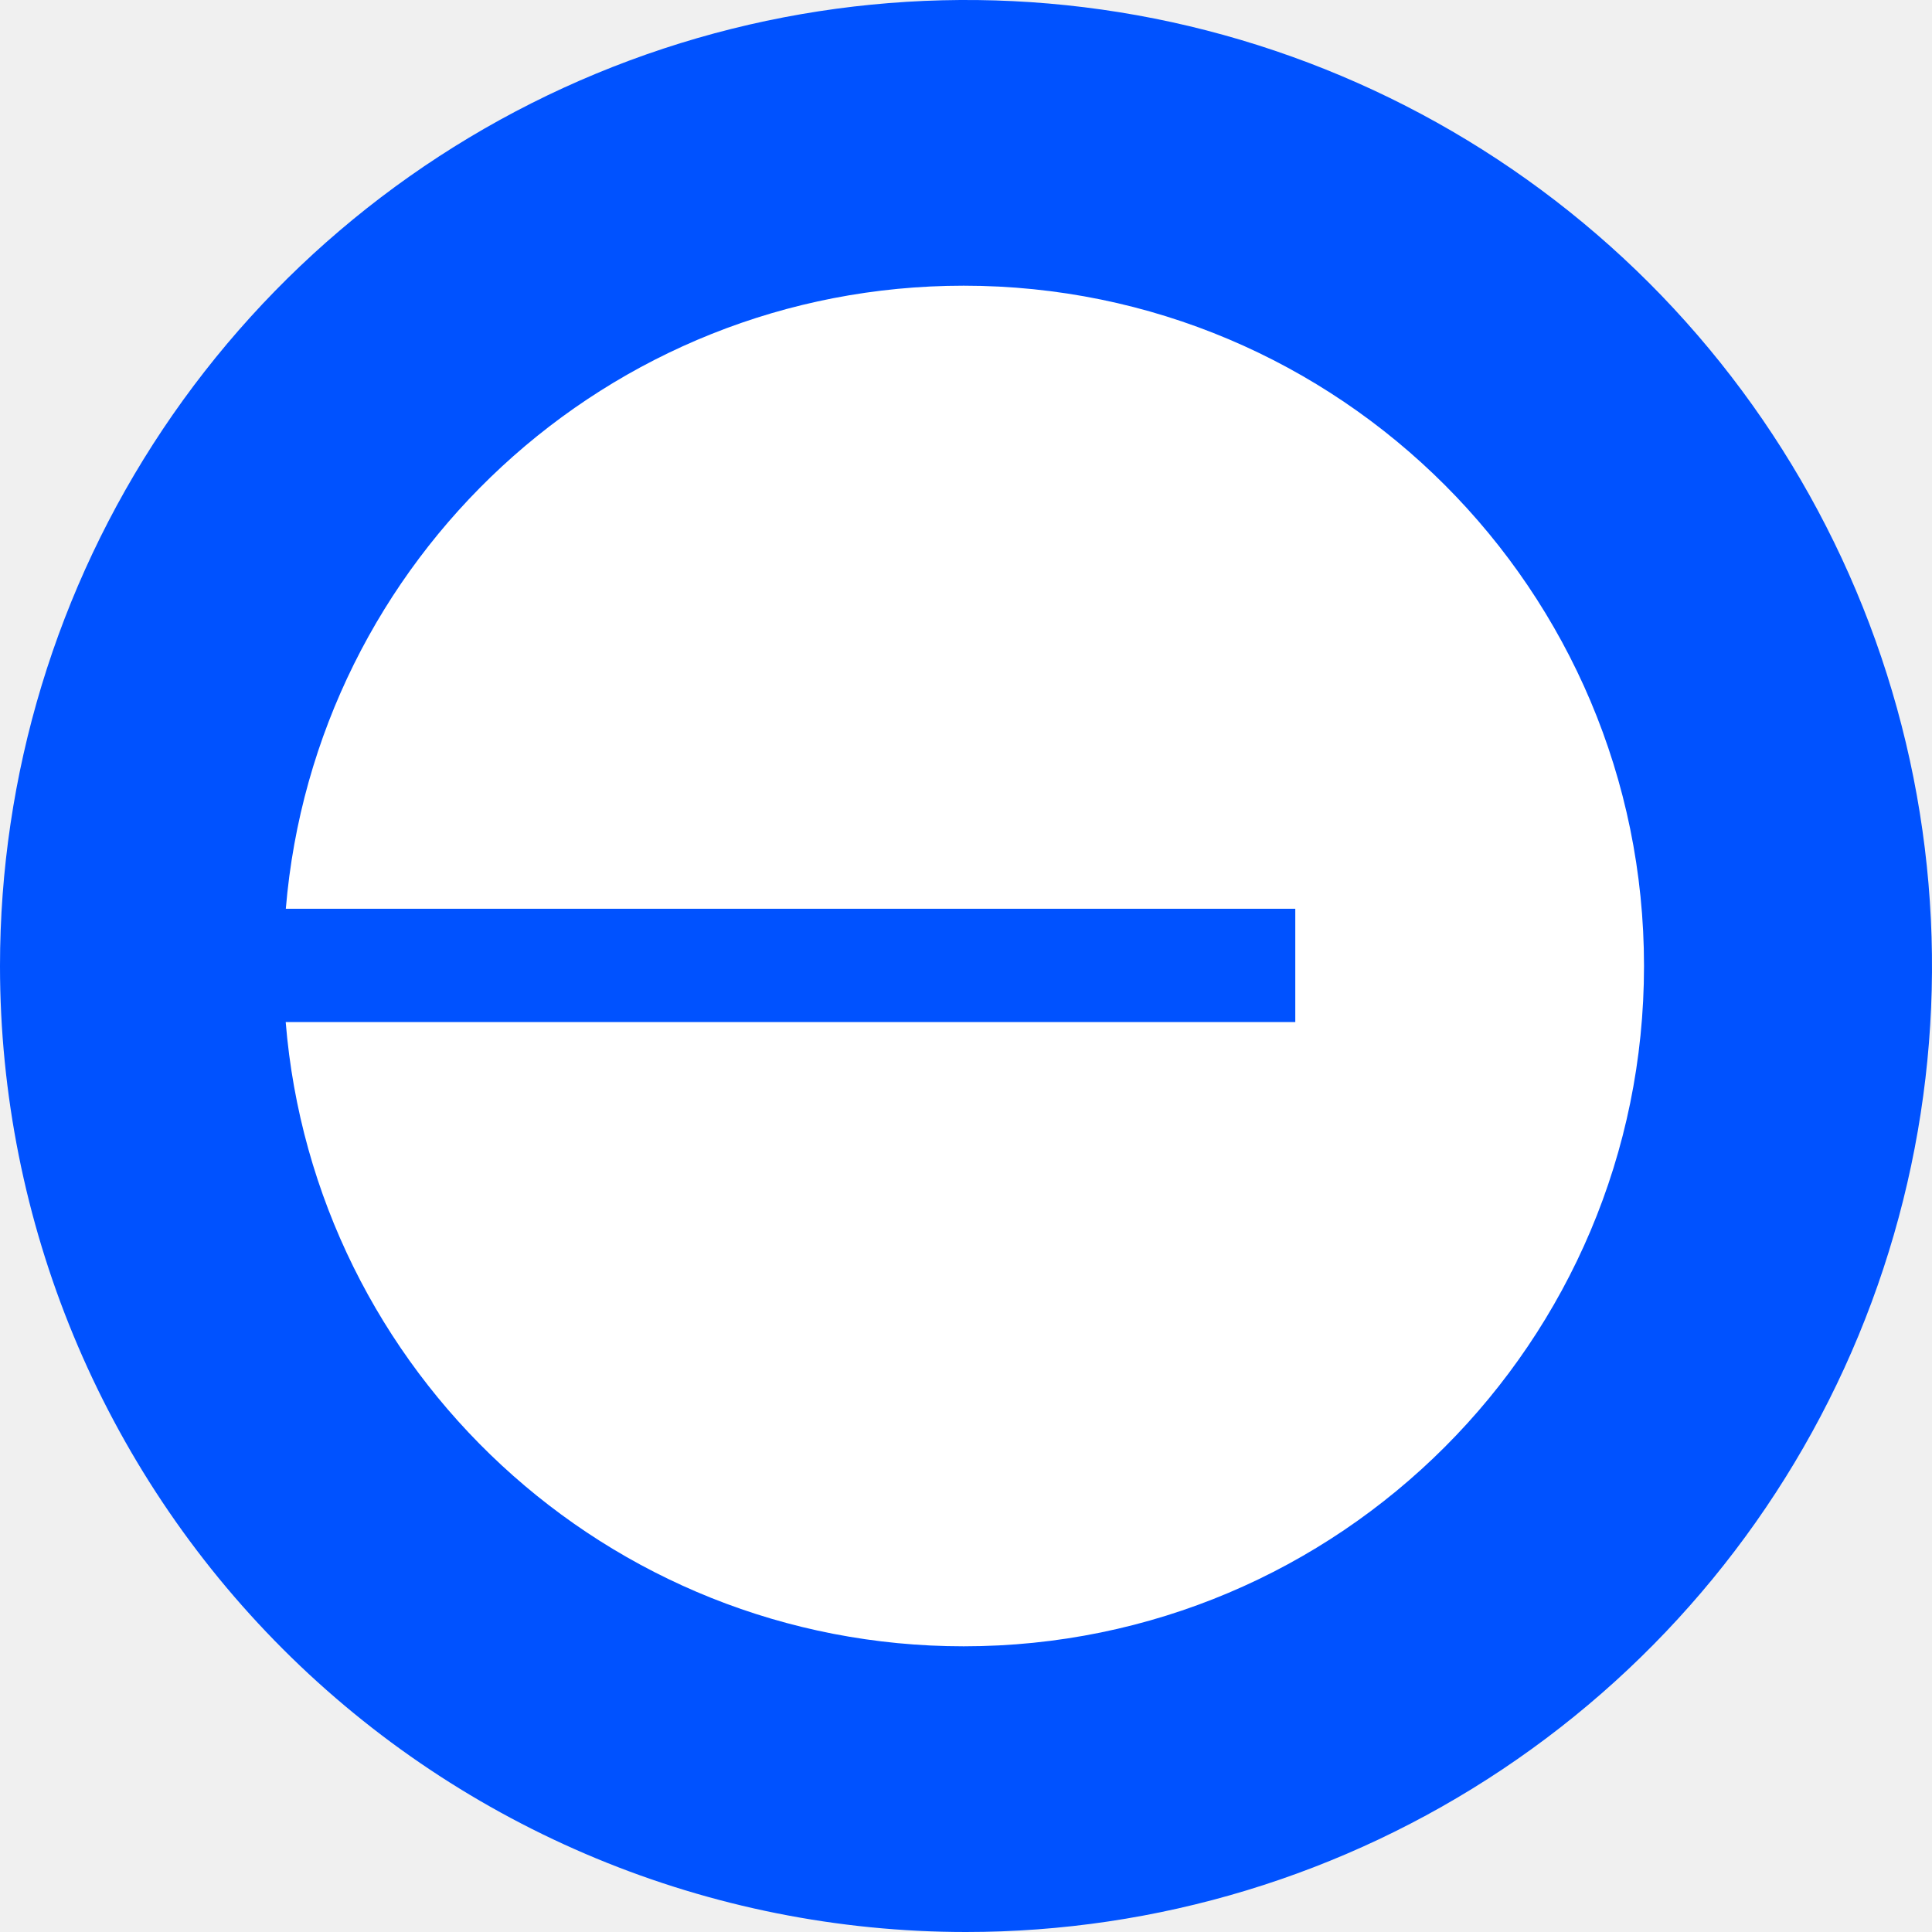
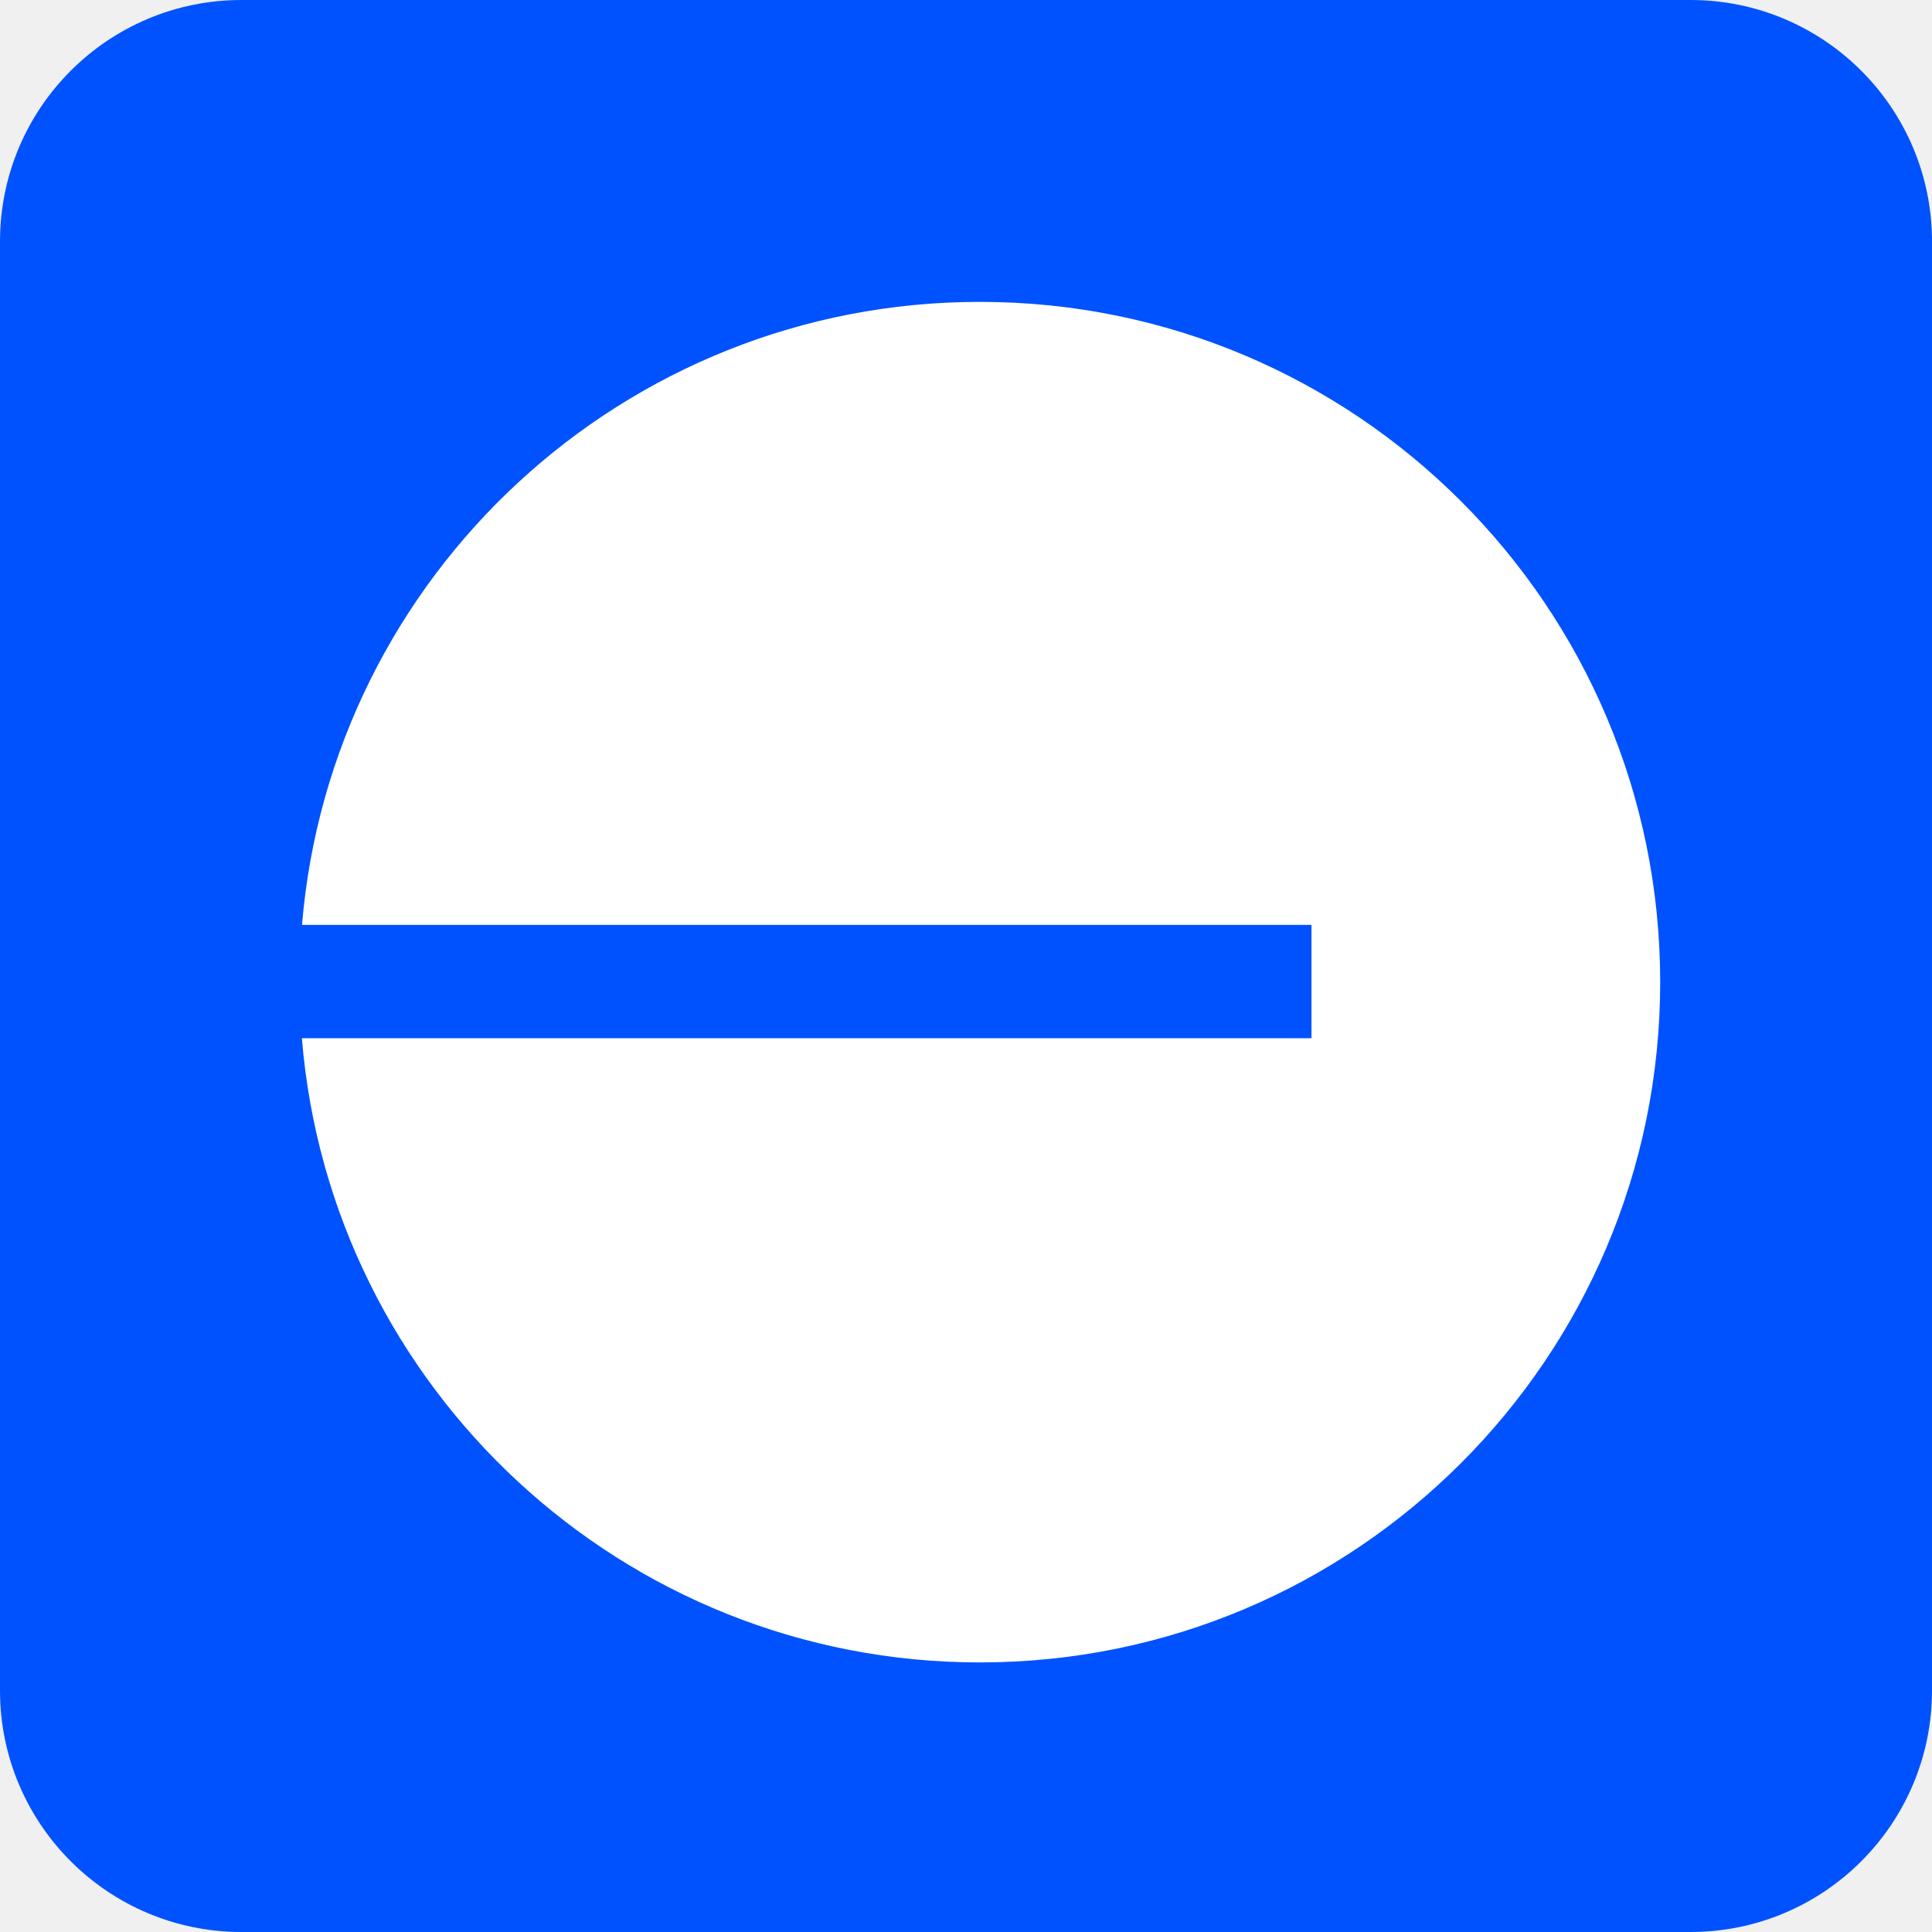
<svg xmlns="http://www.w3.org/2000/svg" width="32" height="32" viewBox="0 0 32 32" fill="none">
-   <path d="M16 32C19.165 32 22.258 31.062 24.889 29.303C27.52 27.545 29.571 25.047 30.782 22.123C31.993 19.199 32.31 15.982 31.693 12.879C31.075 9.775 29.551 6.924 27.314 4.686C25.076 2.449 22.225 0.925 19.121 0.307C16.018 -0.31 12.801 0.007 9.877 1.218C6.953 2.429 4.455 4.48 2.696 7.111C0.938 9.742 0 12.835 0 16C0 20.244 1.686 24.313 4.686 27.314C7.687 30.314 11.757 32 16 32Z" fill="#0052FF" />
-   <path fill-rule="evenodd" clip-rule="evenodd" d="M15.962 27.268C22.185 27.268 27.23 22.223 27.23 16C27.23 9.777 22.185 4.732 15.962 4.732C10.059 4.732 5.216 9.273 4.734 15.052H21.454V16.928H4.732C5.204 22.717 10.052 27.268 15.962 27.268Z" fill="white" />
+   <g clip-path="url(#clip0_1460_57405)">
+     <rect width="32" height="32" rx="4" fill="#0052FF" />
+     <path fill-rule="evenodd" clip-rule="evenodd" d="M16.23 27.535C22.453 27.535 27.498 22.491 27.498 16.268C27.498 10.045 22.453 5 16.23 5C10.326 5 5.483 9.54 5.002 15.319H21.722V17.196H5C5.472 22.985 10.319 27.535 16.23 27.535Z" fill="white" />
+   </g>
+   <defs>
+     <clipPath id="clip0_1460_57405">
+       <rect width="32" height="32" rx="4" fill="white" />
+     </clipPath>
+   </defs>
</svg>
